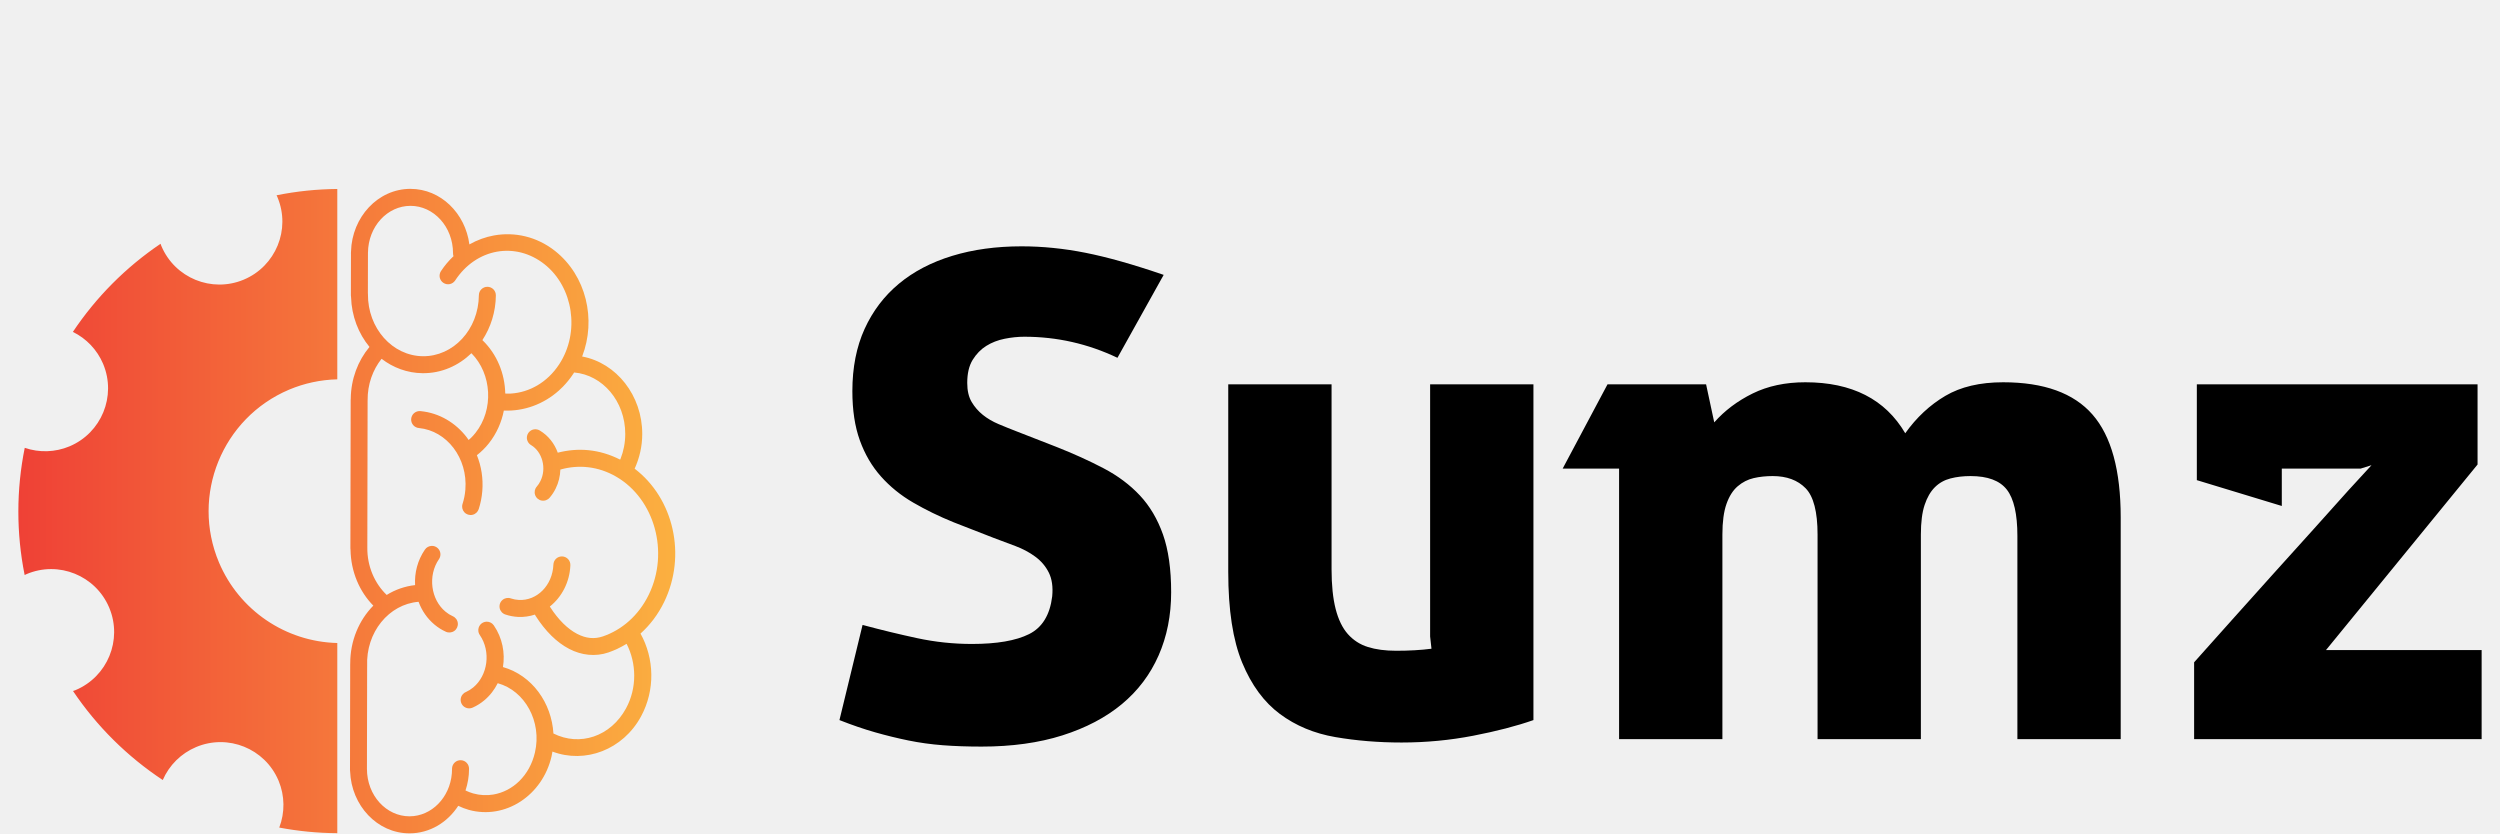
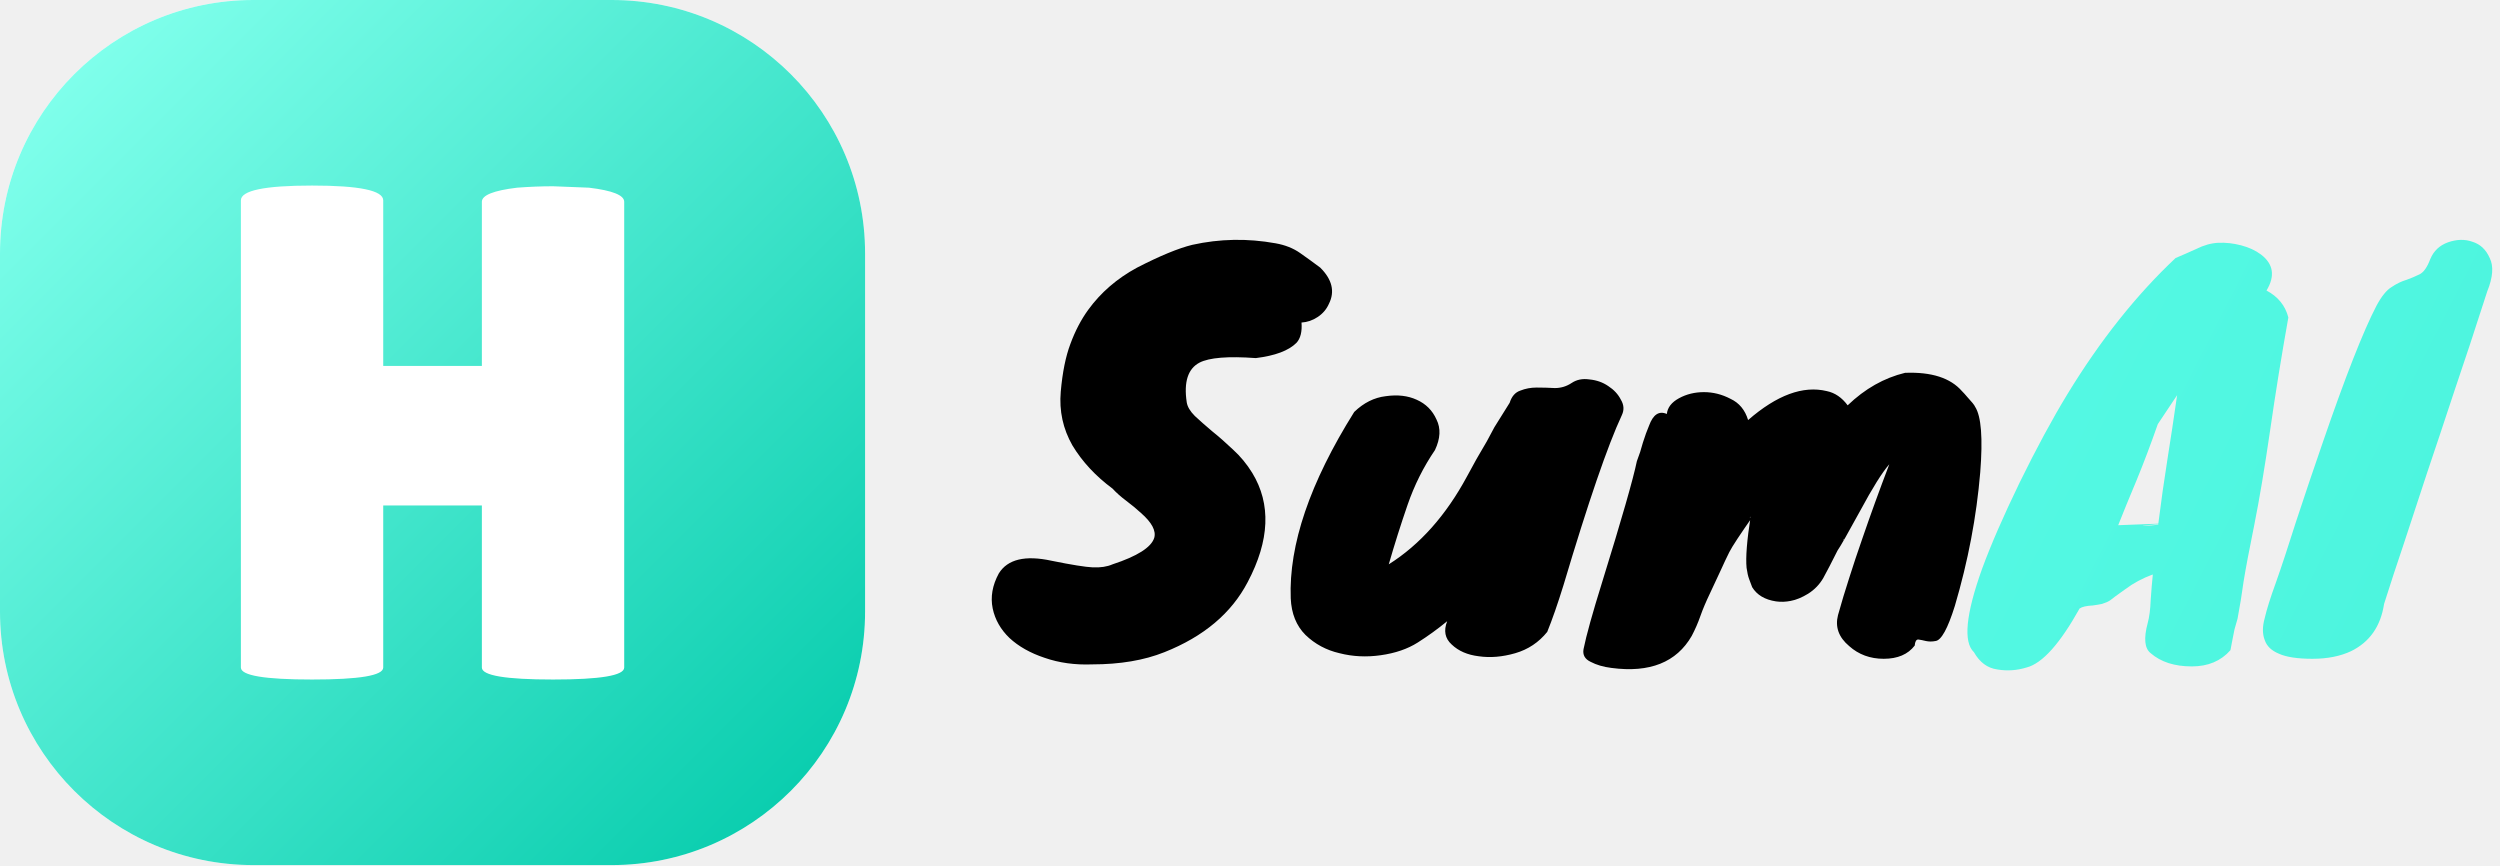
- <svg xmlns="http://www.w3.org/2000/svg" width="90" height="30" viewBox="0 0 300 101.491" class="css-1j8o68f" version="1.1" id="svg12">
-   <defs id="SvgjsDefs10989">
-     <linearGradient id="SvgjsLinearGradient10994">
-       <stop id="SvgjsStop10995" stop-color="#ef4136" offset="0" />
-       <stop id="SvgjsStop10996" stop-color="#fbb040" offset="1" />
+ <svg xmlns="http://www.w3.org/2000/svg" width="315" height="109" viewBox="0 0 315 109" fill="none">
+   <path fill-rule="evenodd" clip-rule="evenodd" d="M31.934 0H77.066C94.702 0 109 14.298 109 31.934V77.066C109 94.702 94.702 109 77.066 109H31.934C14.298 109 0 94.702 0 77.066V31.934C0 14.298 14.298 0 31.934 0Z" fill="white" />
+   <path d="M77.066 0H31.934C14.298 0 0 14.298 0 31.934V77.066C0 94.702 14.298 109 31.934 109H77.066C94.702 109 109 94.702 109 77.066V31.934C109 14.298 94.702 0 77.066 0ZM78.65 84.111C78.65 85.118 75.661 85.62 69.683 85.62C63.705 85.62 60.716 85.118 60.716 84.111V63.691H48.286V84.111C48.286 85.118 45.297 85.62 39.319 85.62C33.341 85.62 30.352 85.118 30.352 84.111V25.245C30.352 24.001 33.341 23.38 39.319 23.38C45.297 23.38 48.286 24.001 48.286 25.245V46.11H60.716V25.423C60.716 24.595 62.196 24.003 65.155 23.648C66.694 23.531 68.204 23.469 69.683 23.469L74.212 23.648C77.171 24.003 78.65 24.595 78.65 25.423V84.111Z" fill="url(#paint0_linear_133_12)" />
+   <path d="M137.624 83.712C135.448 83.797 133.443 83.52 131.608 82.88C129.816 82.283 128.344 81.451 127.192 80.384C126.083 79.317 125.379 78.08 125.08 76.672C124.781 75.221 125.037 73.749 125.848 72.256C126.957 70.464 129.176 69.931 132.504 70.656C135.021 71.168 136.749 71.445 137.688 71.488C138.669 71.531 139.501 71.403 140.184 71.104C143.299 70.08 145.048 68.971 145.432 67.776C145.688 66.88 145.133 65.835 143.768 64.64C143.213 64.128 142.595 63.616 141.912 63.104C141.229 62.592 140.653 62.08 140.184 61.568C138.051 59.989 136.365 58.176 135.128 56.128C133.933 54.037 133.443 51.776 133.656 49.344C133.869 46.912 134.275 44.907 134.872 43.328C135.469 41.707 136.216 40.277 137.112 39.04C138.691 36.864 140.739 35.093 143.256 33.728C146.157 32.235 148.483 31.275 150.232 30.848C153.688 30.08 157.187 30.016 160.728 30.656C161.923 30.869 162.947 31.275 163.8 31.872C164.653 32.469 165.507 33.088 166.36 33.728C167.853 35.221 168.216 36.736 167.448 38.272C167.149 38.955 166.68 39.509 166.04 39.936C165.4 40.363 164.717 40.597 163.992 40.64C164.077 41.792 163.864 42.645 163.352 43.2C162.371 44.181 160.664 44.821 158.232 45.12C154.733 44.864 152.365 45.056 151.128 45.696C149.677 46.464 149.144 48.128 149.528 50.688C149.613 51.243 149.955 51.819 150.552 52.416C151.192 53.013 151.917 53.653 152.728 54.336C153.581 55.019 154.456 55.787 155.352 56.64C156.291 57.493 157.101 58.475 157.784 59.584C160.173 63.509 159.981 68.096 157.208 73.344C155.16 77.269 151.661 80.213 146.712 82.176C144.152 83.2 141.123 83.712 137.624 83.712ZM170.633 51.904C171.827 50.752 173.15 50.091 174.601 49.92C176.094 49.707 177.395 49.856 178.505 50.368C179.657 50.88 180.489 51.712 181.001 52.864C181.555 53.973 181.491 55.253 180.809 56.704C179.358 58.837 178.206 61.141 177.353 63.616C176.499 66.091 175.71 68.587 174.985 71.104C178.91 68.629 182.195 64.939 184.841 60.032C185.609 58.581 186.441 57.109 187.337 55.616L188.297 53.824L190.217 50.752C190.473 49.941 190.921 49.429 191.561 49.216C192.201 48.96 192.883 48.832 193.609 48.832C194.377 48.832 195.145 48.853 195.913 48.896C196.681 48.896 197.385 48.683 198.025 48.256C198.665 47.829 199.411 47.68 200.265 47.808C201.161 47.893 201.95 48.171 202.633 48.64C203.358 49.109 203.891 49.685 204.233 50.368C204.617 51.008 204.659 51.648 204.361 52.288C202.569 56.128 200.115 63.275 197.001 73.728C196.275 76.075 195.593 78.037 194.953 79.616C193.886 80.939 192.542 81.835 190.921 82.304C189.299 82.773 187.763 82.901 186.313 82.688C184.905 82.517 183.774 82.027 182.921 81.216C182.067 80.448 181.875 79.467 182.345 78.272C181.15 79.253 179.913 80.149 178.633 80.96C177.353 81.771 175.795 82.304 173.961 82.56C172.169 82.816 170.441 82.731 168.777 82.304C167.113 81.92 165.683 81.152 164.489 80C163.337 78.848 162.718 77.312 162.633 75.392C162.377 68.651 165.043 60.821 170.633 51.904ZM210.021 52.16C210.106 51.349 210.618 50.688 211.557 50.176C212.496 49.664 213.541 49.408 214.693 49.408C215.845 49.408 216.954 49.685 218.021 50.24C219.13 50.752 219.877 51.648 220.261 52.928C223.888 49.771 227.194 48.555 230.181 49.28C231.205 49.493 232.08 50.091 232.805 51.072C234.981 48.981 237.392 47.616 240.037 46.976C243.365 46.848 245.754 47.616 247.205 49.28C247.418 49.493 247.632 49.728 247.845 49.984C248.442 50.624 248.784 51.051 248.869 51.264C249.637 52.459 249.85 55.211 249.509 59.52C249.04 65.109 247.973 70.72 246.309 76.352C245.413 79.211 244.602 80.683 243.877 80.768C243.45 80.853 243.045 80.853 242.661 80.768C242.32 80.683 242 80.619 241.701 80.576C241.445 80.576 241.296 80.832 241.253 81.344C240.4 82.453 239.098 83.008 237.349 83.008C235.642 83.008 234.192 82.475 232.997 81.408C231.674 80.299 231.205 78.997 231.589 77.504C232.016 75.968 232.485 74.411 232.997 72.832C233.509 71.211 234.064 69.547 234.661 67.84C235.685 64.853 236.816 61.739 238.053 58.496C237.157 59.52 235.941 61.461 234.405 64.32C232.869 67.136 231.909 68.821 231.525 69.376C230.8 70.827 230.202 71.979 229.733 72.832C229.264 73.643 228.624 74.304 227.813 74.816C227.045 75.285 226.32 75.584 225.637 75.712C224.997 75.84 224.378 75.861 223.781 75.776C222.373 75.563 221.37 74.965 220.773 73.984C220.645 73.643 220.517 73.301 220.389 72.96C220.261 72.619 220.154 72.149 220.069 71.552C219.941 70.229 220.112 68.075 220.581 65.088L220.453 65.28C220.965 64.768 221.136 64.64 220.965 64.896C219.258 67.328 218.234 68.885 217.893 69.568C217.552 70.251 217.189 71.019 216.805 71.872C216.421 72.683 215.973 73.643 215.461 74.752C214.949 75.819 214.544 76.779 214.245 77.632C213.946 78.485 213.584 79.317 213.157 80.128C211.237 83.456 207.866 84.8 203.045 84.16C202.021 84.032 201.146 83.776 200.421 83.392C199.696 83.051 199.397 82.517 199.525 81.792C199.866 80.085 200.656 77.248 201.893 73.28C204.325 65.429 205.776 60.373 206.245 58.112C206.544 57.344 206.8 56.555 207.013 55.744C207.269 54.933 207.525 54.229 207.781 53.632C208.293 52.224 209.04 51.733 210.021 52.16ZM232.229 67.968V68.096C232.314 67.925 232.314 67.883 232.229 67.968Z" fill="black" />
+   <path d="M285.58 36.608C287.03 37.376 287.948 38.507 288.332 40C287.478 44.779 286.71 49.536 286.028 54.272C285.345 58.965 284.684 62.912 284.044 66.112C283.404 69.269 282.956 71.637 282.7 73.216C282.486 74.795 282.23 76.373 281.932 77.952L281.548 79.296C281.462 79.765 281.377 80.192 281.292 80.576C281.206 81.003 281.121 81.451 281.036 81.92C279.841 83.285 278.22 83.968 276.172 83.968C273.996 83.968 272.268 83.413 270.988 82.304C270.22 81.707 270.092 80.448 270.604 78.528C270.817 77.76 270.945 76.779 270.988 75.584C271.073 74.347 271.158 73.323 271.244 72.512V72.384C269.964 72.853 268.812 73.472 267.788 74.24C266.764 74.965 266.124 75.435 265.868 75.648C265.612 75.819 265.27 75.968 264.844 76.096C264.417 76.181 264.033 76.245 263.692 76.288C262.881 76.331 262.326 76.459 262.028 76.672C259.553 81.109 257.334 83.584 255.372 84.096C254.134 84.48 252.897 84.565 251.66 84.352C250.422 84.181 249.441 83.456 248.715 82.176C247.35 80.896 247.691 77.397 249.739 71.68C250.849 68.651 252.428 65.024 254.476 60.8C256.566 56.533 258.572 52.821 260.492 49.664C264.63 42.88 269.174 37.163 274.124 32.512C274.934 32.171 275.809 31.787 276.748 31.36C277.686 30.891 278.604 30.635 279.5 30.592C280.438 30.549 281.398 30.656 282.38 30.912C283.361 31.168 284.193 31.552 284.876 32.064C286.454 33.259 286.689 34.773 285.58 36.608ZM271.884 53.44C270.988 56 270.092 58.368 269.196 60.544C268.3 62.677 267.532 64.555 266.892 66.176L271.948 65.984C272.289 63.253 272.673 60.544 273.1 57.856C273.526 55.168 273.932 52.48 274.316 49.792L271.884 53.44ZM270.156 66.24C270.753 66.24 271.35 66.197 271.948 66.112V66.048C271.393 66.091 270.881 66.133 270.412 66.176C269.942 66.219 269.857 66.24 270.156 66.24ZM313.385 36.736C311.891 41.387 310.505 45.589 309.225 49.344C307.987 53.099 306.835 56.555 305.769 59.712C304.745 62.869 303.785 65.792 302.889 68.48C301.993 71.125 301.161 73.664 300.393 76.096C299.966 78.912 298.579 80.896 296.233 82.048C294.867 82.688 293.246 83.008 291.369 83.008C289.491 83.008 288.083 82.795 287.145 82.368C286.206 81.984 285.608 81.408 285.352 80.64C285.054 79.872 285.054 78.955 285.352 77.888C285.608 76.779 286.078 75.285 286.761 73.408C287.443 71.488 288.297 68.907 289.321 65.664C290.387 62.421 291.497 59.136 292.649 55.808C295.507 47.488 297.769 41.728 299.433 38.528C300.073 37.333 300.713 36.544 301.353 36.16C301.993 35.733 302.611 35.435 303.208 35.264C303.806 35.051 304.361 34.816 304.873 34.56C305.385 34.304 305.833 33.664 306.217 32.64C306.643 31.616 307.39 30.912 308.457 30.528C309.566 30.144 310.59 30.123 311.529 30.464C312.51 30.763 313.235 31.445 313.705 32.512C314.217 33.536 314.11 34.944 313.385 36.736Z" fill="url(#paint1_linear_133_12)" />
+   <defs>
+     <linearGradient id="paint0_linear_133_12" x1="9.352" y1="9.352" x2="99.648" y2="99.648" gradientUnits="userSpaceOnUse">
+       <stop stop-color="#7FFFEB" />
+       <stop offset="1" stop-color="#0BCEAF" />
+     </linearGradient>
+     <linearGradient id="paint1_linear_133_12" x1="187" y1="14.5" x2="679.5" y2="265.5" gradientUnits="userSpaceOnUse">
+       <stop stop-color="#5EFFEB" />
+       <stop offset="1" stop-color="#15D3B4" />
    </linearGradient>
  </defs>
-   <g id="SvgjsG10990" featurekey="hmhgWD-0" transform="matrix(0.827779,0,0,0.827779,-1.498085,20.44879)" fill="url(#SvgjsLinearGradient10994)">
-     <path d="m59.5 3.082c-4.795 0-8.602 4.16-8.746 9.193a1.25 1.25 0 0 0-0.01 0.16v0.051 0.002c-2.12e-4 0.027-0.004 0.053-0.004 0.08a1.25 1.25 0 0 0 0.004 0.125l-0.012 6.062a1.25 1.25 0 0 0 0.027 0.27 1.25 1.25 0 0 0 0 0.006c0.088 2.786 1.089 5.342 2.709 7.309-1.697 2.033-2.723 4.707-2.754 7.625a1.25 1.25 0 0 0-0.012 0.18l-0.041 21.643a1.25 1.25 0 0 0 0 0.008c-3.4e-5 0.003 3.3e-5 0.005 0 0.008v0.164a1.25 1.25 0 0 0 0.018 0.215 1.25 1.25 0 0 0 0 0.008c0.058 3.216 1.313 6.136 3.356 8.213-2.113 2.135-3.4 5.177-3.398 8.484v0.002a1.25 1.25 0 0 0-0.006 0.121l-0.029 15.393a1.25 1.25 0 0 0 0 0.014c0 0.002-1e-6 0.004 0 0.006v0.156a1.25 1.25 0 0 0 0.018 0.225c0.189 4.991 3.977 9.1 8.742 9.1 2.987 0 5.589-1.618 7.166-4.051 0.492 0.234 1 0.442 1.537 0.592 5.393 1.499 10.865-2.125 12.193-7.873 0.054-0.233 0.09-0.466 0.129-0.699 4.827 1.821 10.372-0.265 13.033-5.17 2.117-3.903 1.951-8.559-0.076-12.191 1.391-1.247 2.581-2.804 3.471-4.631 3.343-6.865 1.417-15.253-4.334-19.629 0.706-1.55 1.119-3.279 1.119-5.115 0-5.654-3.788-10.445-8.842-11.391 2.112-5.442 0.607-11.91-4.006-15.543-2.675-2.106-5.914-2.814-8.961-2.268-1.26 0.226-2.482 0.678-3.623 1.322-0.591-4.563-4.201-8.174-8.668-8.174zm-10.766 0.018a47.453 47.453 0 0 0-8.94 0.928l0.006 0.004 0.002 0.002a9.264 9.264 0 0 1 0.111 0.238l0.025 0.062a9.264 9.264 0 0 1-4.973 12.109 9.264 9.264 0 0 1-12.115-4.951 9.264 9.264 0 0 1-0.121-0.328 47.453 47.453 0 0 0-12.898 12.963 9.264 9.264 0 0 1 4.436 4.674l0.027 0.064a9.264 9.264 0 0 1-4.973 12.107 9.264 9.264 0 0 1-6.574 0.213 47.453 47.453 0 0 0-0.014 18.713 9.264 9.264 0 0 1 0.295-0.139 9.264 9.264 0 0 1 12.133 4.906l0.027 0.064a9.264 9.264 0 0 1-4.973 12.105 9.264 9.264 0 0 1-0.363 0.131 47.453 47.453 0 0 0 13.203 13.094 9.264 9.264 0 0 1 4.887-4.842 9.264 9.264 0 0 1 12.135 4.906l0.027 0.064a9.264 9.264 0 0 1 0.09 6.869 47.453 47.453 0 0 0 8.539 0.826v-27.98a19.424 19.424 0 0 1-17.408-11.857 19.424 19.424 0 0 1 10.332-25.426 19.424 19.424 0 0 1 7.076-1.51v-28.012zm10.766 2.482c3.407 0 6.262 3.053 6.262 6.986a1.25 1.25 0 0 0 0.068 0.422c-0.678 0.644-1.302 1.37-1.844 2.197a1.25 1.25 0 1 0 2.092 1.369c3.092-4.723 8.867-5.748 13.127-2.393 4.26 3.355 5.272 10.002 2.18 14.725-1.758 2.685-4.399 4.144-7.119 4.314-0.273 0.017-0.547 0.005-0.82-0.004-0.062-2.905-1.192-5.772-3.367-7.863 1.227-1.869 1.961-4.138 1.984-6.58a1.25 1.25 0 1 0-2.5-0.025c-0.048 5.084-3.788 9.027-8.244 8.977-4.457-0.051-8.126-4.082-8.078-9.166a1.25 1.25 0 0 0-0.004-0.125 1.25 1.25 0 0 0-0.004-0.025l0.01-5.293 0.002-0.613c0.041-3.892 2.873-6.902 6.256-6.902zm8.973 21.689c3.012 3.038 3.31 8.29 0.594 11.713-0.216 0.272-0.442 0.524-0.68 0.756-0.108 0.105-0.224 0.192-0.336 0.289-0.087-0.124-0.166-0.253-0.258-0.373-1.634-2.135-4.022-3.601-6.799-3.871a1.25 1.25 0 0 0-0.123-0.008 1.25 1.25 0 0 0-0.119 2.496c4.081 0.397 7.202 4.402 6.824 9.07-0.059 0.73-0.2 1.427-0.412 2.082a1.25 1.25 0 1 0 2.379 0.768c0.271-0.839 0.451-1.726 0.525-2.648 0.151-1.861-0.146-3.663-0.795-5.277 0.633-0.494 1.224-1.067 1.75-1.73 1.142-1.439 1.876-3.106 2.215-4.836 2.914 0.127 5.822-0.905 8.111-2.957 0.198-0.177 0.39-0.362 0.578-0.555 0.565-0.577 1.085-1.221 1.549-1.93 0.035-0.053 0.062-0.109 0.096-0.162 4.168 0.358 7.527 4.197 7.527 9.037 0 1.307-0.248 2.544-0.691 3.66-0.017 0.043-0.041 0.082-0.059 0.125-1.5-0.762-3.071-1.23-4.65-1.387-1.53-0.151-3.059-0.014-4.529 0.367-0.476-1.33-1.372-2.499-2.639-3.26a1.25 1.25 0 0 0-0.715-0.186 1.25 1.25 0 0 0-0.572 2.328c1.649 0.99 2.32 3.403 1.371 5.303-0.148 0.297-0.324 0.56-0.52 0.789a1.25 1.25 0 1 0 1.9 1.623c0.33-0.386 0.618-0.819 0.855-1.295 0.449-0.898 0.674-1.862 0.703-2.818 2.682-0.766 5.597-0.49 8.254 1.066 5.612 3.287 7.801 11.083 4.758 17.334-1.509 3.098-3.98 5.197-6.754 6.143-1.248 0.426-2.485 0.312-3.814-0.383s-2.721-2.014-3.977-3.977a1.25 1.25 0 0 0-0.02-0.029c1.752-1.386 2.922-3.583 3.025-6.059a1.25 1.25 0 0 0-1.215-1.318 1.25 1.25 0 0 0-1.283 1.215c-0.128 3.081-2.439 5.323-5.07 5.191-0.411-0.021-0.805-0.098-1.182-0.225a1.251 1.251 0 1 0-0.797 2.371c0.588 0.198 1.211 0.317 1.853 0.35 0.866 0.043 1.697-0.085 2.477-0.342a1.25 1.25 0 0 0 0.105 0.193c1.43 2.235 3.089 3.887 4.924 4.846 1.835 0.959 3.878 1.182 5.779 0.533 0.932-0.318 1.828-0.751 2.682-1.273 1.459 2.842 1.556 6.473-0.078 9.486-2.268 4.181-6.834 5.646-10.688 3.707-0.271-4.508-3.128-8.544-7.426-9.775 0.339-2.074-0.082-4.286-1.336-6.117a1.25 1.25 0 0 0-1.062-0.559 1.25 1.25 0 0 0-1.217 1.43 1.25 1.25 0 0 0 0.023 0.123 1.25 1.25 0 0 0 0.191 0.418c1.656 2.418 1.187 5.928-0.979 7.711-0.339 0.279-0.694 0.499-1.059 0.664a1.25 1.25 0 1 0 1.031 2.275c0.567-0.257 1.112-0.594 1.617-1.01 0.868-0.715 1.54-1.593 2.023-2.559a1.25 1.25 0 0 0 0.023 0.008c3.983 1.107 6.501 5.648 5.453 10.184-0.786 3.401-3.263 5.713-6.133 6.189-0.239 0.04-0.481 0.068-0.725 0.082-0.488 0.028-0.985 0.001-1.482-0.08-0.249-0.041-0.497-0.095-0.746-0.164-0.395-0.11-0.768-0.263-1.131-0.436 0.331-1 0.52-2.07 0.52-3.184a1.25 1.25 0 0 0-2.498-0.088 1.25 1.25 0 0 0-0.002 0.088c0 3.688-2.51 6.601-5.631 6.951-0.208 0.023-0.418 0.035-0.631 0.035-3.405 0-6.257-3.05-6.26-6.981-1e-6 -0.002 0-0.004 0-0.006l0.029-14.947a1.25 1.25 0 0 0 0.002-0.154c-0.216-5 3.212-9.125 7.566-9.473 0.477 1.292 1.27 2.471 2.379 3.385 0.505 0.416 1.048 0.755 1.615 1.012a1.25 1.25 0 1 0 1.031-2.277c-0.365-0.165-0.72-0.385-1.059-0.664-2.165-1.783-2.634-5.293-0.979-7.711a1.25 1.25 0 0 0-1.041-1.971 1.25 1.25 0 0 0-1.022 0.559c-1.073 1.567-1.537 3.412-1.438 5.211-1.517 0.169-2.928 0.674-4.176 1.447-1.756-1.68-2.887-4.186-2.85-7.004l0.02-10.695 0.021-10.838a1.25 1.25 0 0 0 0.002-0.1c-0.022-2.354 0.765-4.493 2.053-6.107 1.701 1.308 3.773 2.093 6.031 2.119 2.771 0.032 5.28-1.095 7.184-2.936z" id="path6" />
-   </g>
-   <g id="SvgjsG10991" featurekey="1RRcwp-0" transform="matrix(4.139081,0,0,4.139081,97.59891,7.235049)" fill="#000000">
-     <path d="M3.94 13.62 c-0.427 -0.173 -0.823 -0.367 -1.19 -0.58 s-0.683 -0.47 -0.95 -0.77 s-0.473 -0.653 -0.62 -1.06 s-0.22 -0.89 -0.22 -1.45 c0 -0.693 0.12 -1.303 0.36 -1.83 s0.577 -0.97 1.01 -1.33 s0.957 -0.633 1.57 -0.82 s1.293 -0.28 2.04 -0.28 c0.613 0 1.24 0.063 1.88 0.19 s1.407 0.343 2.3 0.65 l-1.36 2.44 c-0.867 -0.413 -1.78 -0.62 -2.74 -0.62 c-0.187 0 -0.38 0.02 -0.58 0.06 s-0.38 0.11 -0.54 0.21 s-0.293 0.237 -0.4 0.41 s-0.16 0.4 -0.16 0.68 c0 0.227 0.043 0.413 0.13 0.56 s0.197 0.273 0.33 0.38 s0.287 0.197 0.46 0.27 s0.347 0.143 0.52 0.21 l1.18 0.46 c0.507 0.2 0.97 0.41 1.39 0.63 s0.777 0.487 1.07 0.8 s0.52 0.697 0.68 1.15 s0.24 1.02 0.24 1.7 s-0.123 1.3 -0.37 1.86 s-0.607 1.037 -1.08 1.43 s-1.057 0.7 -1.75 0.92 s-1.487 0.33 -2.38 0.33 c-0.413 0 -0.793 -0.013 -1.14 -0.04 s-0.683 -0.073 -1.01 -0.14 s-0.653 -0.147 -0.98 -0.24 s-0.677 -0.213 -1.05 -0.36 l0.68 -2.8 c0.547 0.147 1.083 0.277 1.61 0.39 s1.063 0.17 1.61 0.17 c0.733 0 1.293 -0.097 1.68 -0.29 s0.613 -0.563 0.68 -1.11 c0.027 -0.28 -0.007 -0.513 -0.1 -0.7 s-0.227 -0.343 -0.4 -0.47 s-0.367 -0.23 -0.58 -0.31 l-0.64 -0.24 z M12.02 9.56 l3.04 -0 l0 5.44 c0 0.467 0.04 0.857 0.12 1.17 s0.2 0.56 0.36 0.74 s0.357 0.307 0.59 0.38 s0.51 0.11 0.83 0.11 c0.387 0 0.733 -0.02 1.04 -0.06 l-0.04 -0.36 l0 -7.42 l3.04 0 l0 9.88 c-0.493 0.173 -1.083 0.327 -1.77 0.46 s-1.39 0.2 -2.11 0.2 c-0.68 0 -1.33 -0.053 -1.95 -0.16 s-1.163 -0.333 -1.63 -0.68 s-0.837 -0.85 -1.11 -1.51 s-0.41 -1.55 -0.41 -2.67 l0 -5.52 z M23.52 12.04 l-1.66 0 l1.32 -2.48 l2.9 0 l0.24 1.12 c0.307 -0.347 0.683 -0.63 1.13 -0.85 s0.963 -0.33 1.55 -0.33 c1.373 0 2.353 0.5 2.94 1.5 c0.333 -0.467 0.727 -0.833 1.18 -1.1 s1.02 -0.4 1.7 -0.4 c1.2 0 2.077 0.317 2.63 0.95 s0.83 1.643 0.83 3.03 l0 6.52 l-3.04 0 l0 -5.98 c0 -0.64 -0.103 -1.093 -0.31 -1.36 s-0.563 -0.4 -1.07 -0.4 c-0.213 0 -0.41 0.023 -0.59 0.07 s-0.333 0.133 -0.46 0.26 s-0.227 0.3 -0.3 0.52 s-0.11 0.51 -0.11 0.87 l0 6.02 l-3.04 0 l0 -6.02 c0 -0.667 -0.117 -1.12 -0.35 -1.36 s-0.557 -0.36 -0.97 -0.36 c-0.2 0 -0.387 0.02 -0.56 0.06 s-0.33 0.12 -0.47 0.24 s-0.25 0.293 -0.33 0.52 s-0.12 0.527 -0.12 0.9 l0 6.02 l-3.04 0 l0 -7.96 z M44.32 17.38 l4.58 0 l0 2.62 l-8.46 0 l0 -2.26 l0.33 -0.37 l0.84 -0.94 l1.13 -1.26 l1.2 -1.33 l1.04 -1.16 l0.68 -0.74 l-0.32 0.1 l-2.32 0 l0 1.1 l-2.5 -0.76 l0 -2.82 l8.26 0 l0 2.36 z" id="path9" />
-   </g>
</svg>
